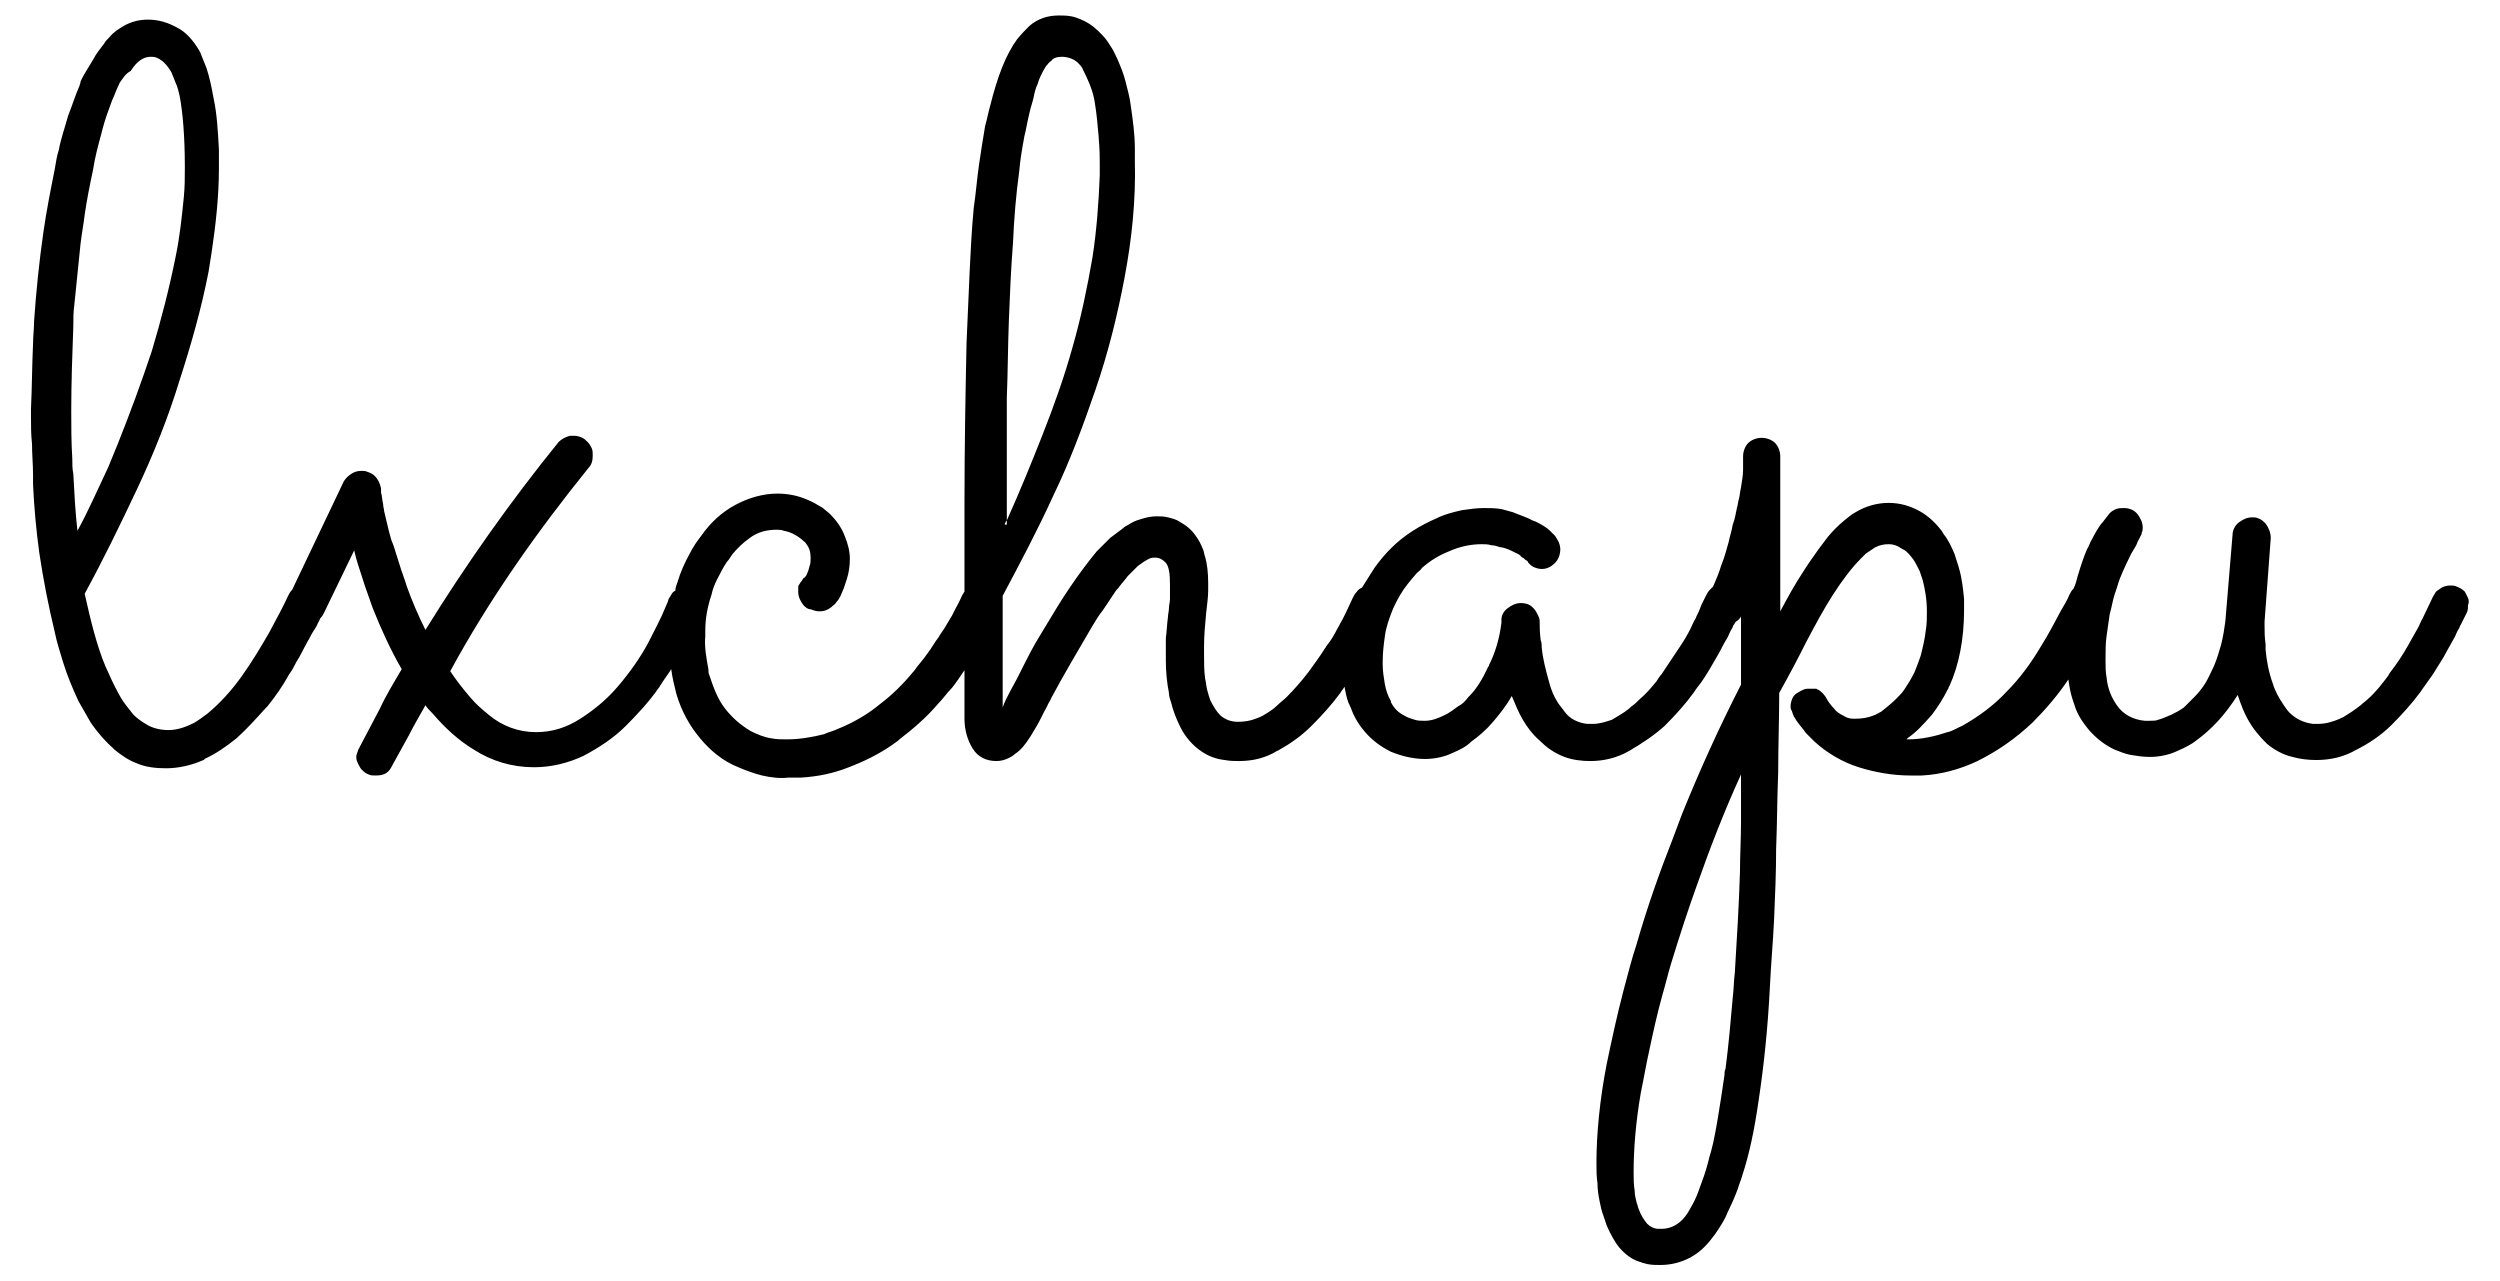
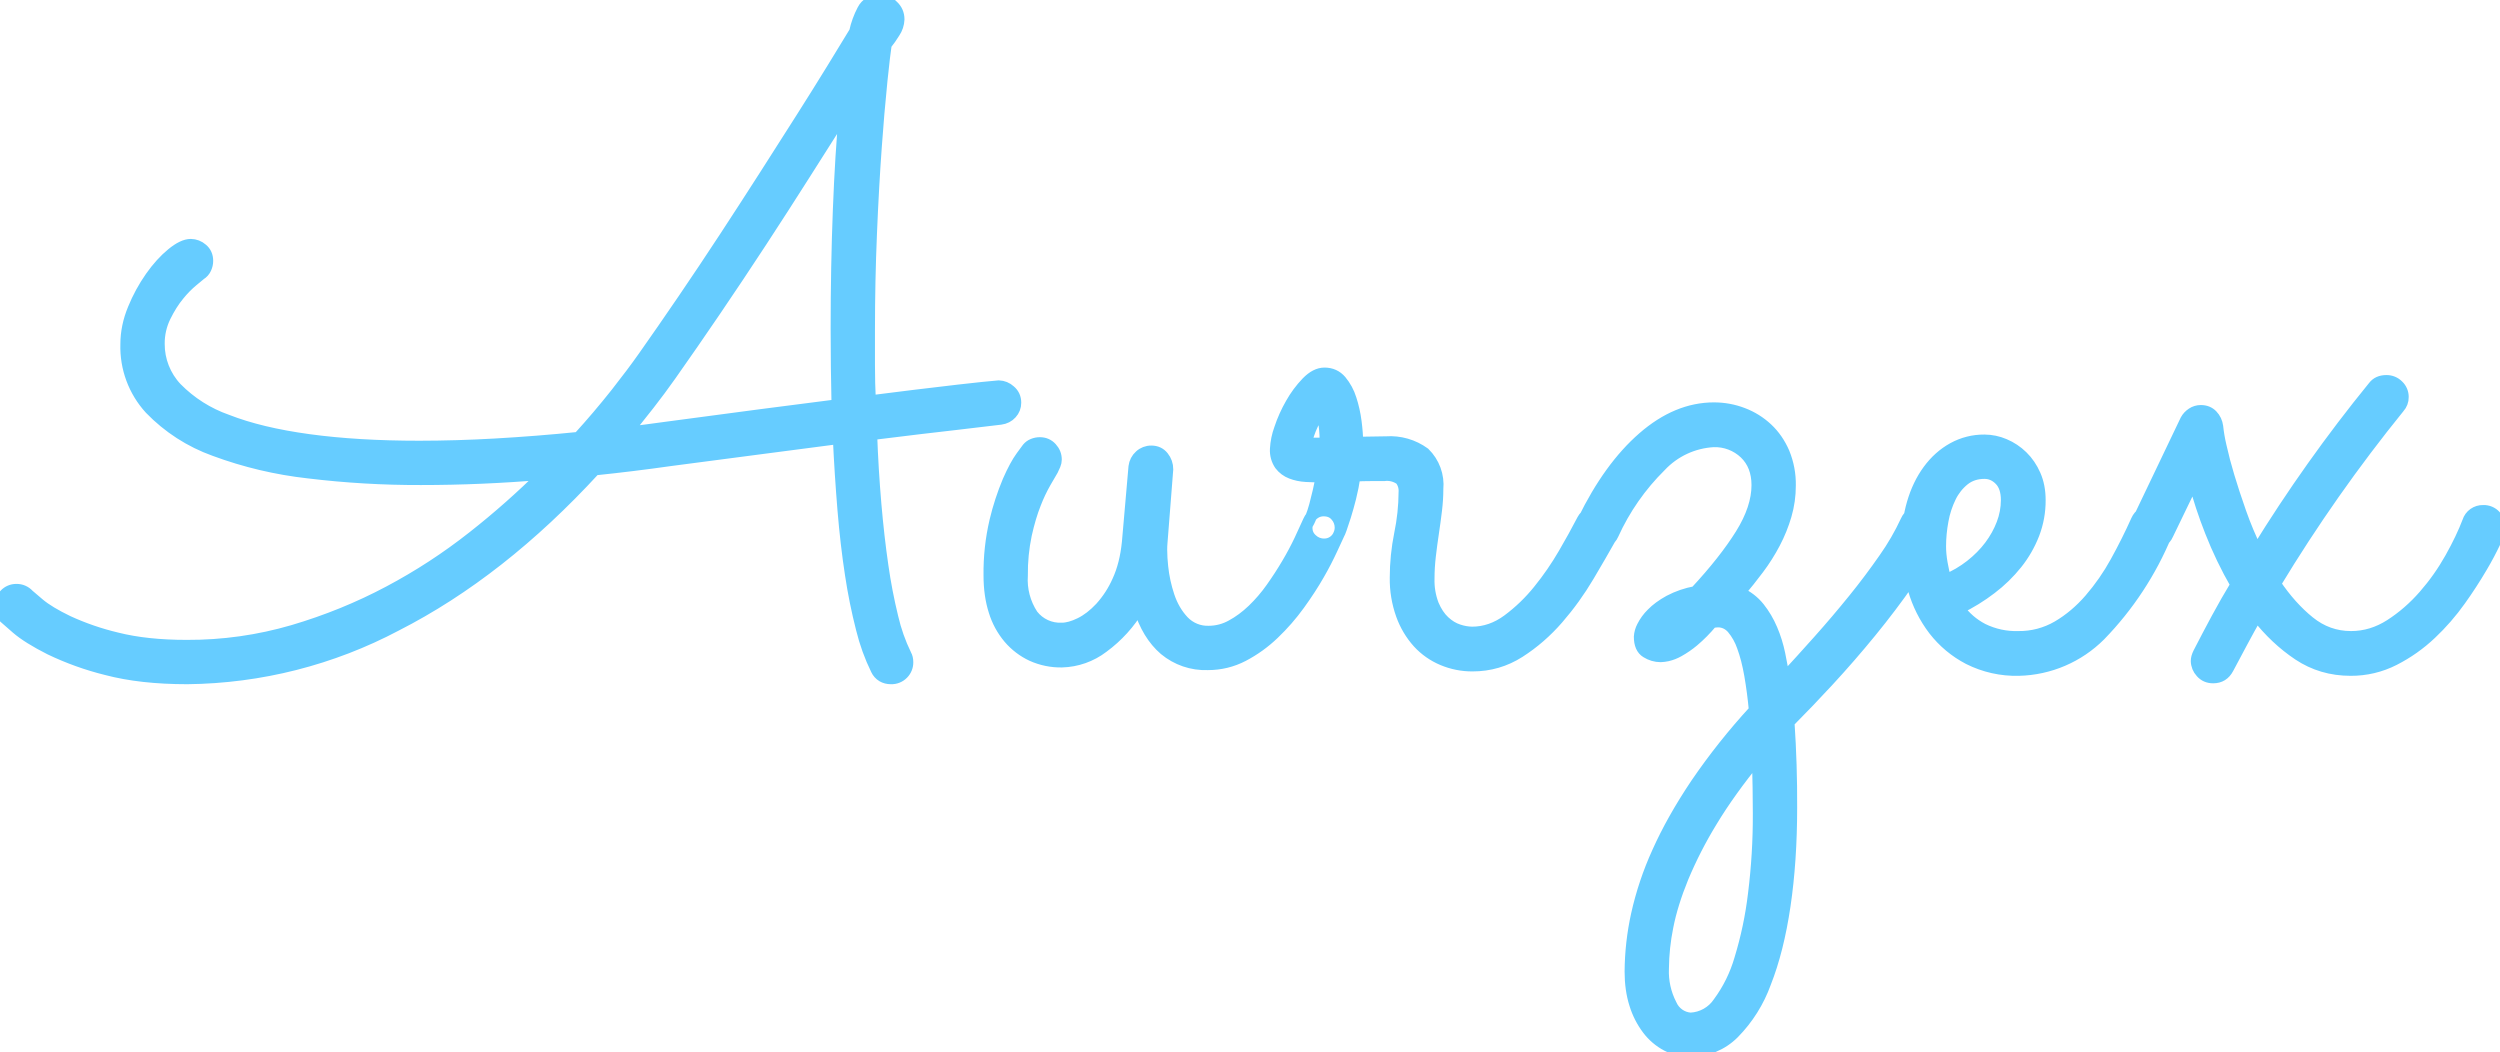
- <svg viewBox="0 0 242.1 124" height="50">
-   <g>
-     <path d="M239,57.9c-0.1-0.2-0.2-0.4-0.3-0.6c-0.2-0.2-0.5-0.4-0.8-0.5c-0.2-0.1-0.4-0.1-0.6-0.1c-0.4,0-0.7,0.1-1,0.3   c-0.1,0.1-0.3,0.2-0.4,0.3c-0.1,0.2-0.2,0.3-0.3,0.5c-0.3,0.6-0.6,1.3-1,2.1c-0.2,0.3-0.3,0.7-0.5,1c-0.3,0.5-0.6,1.1-0.9,1.6   c-0.5,0.9-1.1,1.8-1.8,2.7c0,0.1-0.1,0.1-0.1,0.2c-0.6,0.8-1.2,1.6-2,2.3c-0.2,0.2-0.5,0.4-0.7,0.6c-0.5,0.4-1.1,0.8-1.6,1.1   c-0.1,0.1-0.3,0.1-0.4,0.2c-0.7,0.3-1.4,0.5-2.1,0.5H224c-0.9-0.1-1.7-0.5-2.3-1.1c-0.2-0.2-0.4-0.5-0.6-0.8c-0.4-0.6-0.8-1.3-1-2   c-0.4-1.1-0.6-2.2-0.7-3.3v-0.5c-0.1-0.7-0.1-1.3-0.1-1.8v-0.4l0.6-8.1c0-0.5-0.2-1-0.5-1.4c-0.2-0.2-0.4-0.4-0.7-0.5   c-0.2-0.1-0.4-0.1-0.6-0.1c-0.5,0-0.9,0.2-1.3,0.5c-0.4,0.3-0.6,0.8-0.6,1.2l-0.7,8.4c-0.1,0.7-0.2,1.4-0.4,2.2   c-0.2,0.7-0.4,1.4-0.7,2.1c-0.3,0.6-0.5,1.1-0.8,1.6s-0.7,1-1.1,1.4l-1,1c-0.4,0.3-0.8,0.5-1.2,0.7c-0.5,0.2-0.9,0.4-1.3,0.5   c-0.2,0.1-0.5,0.1-0.8,0.1h-0.5c-1.1-0.1-2.1-0.6-2.7-1.5c-0.5-0.7-0.9-1.6-1-2.7c-0.1-0.5-0.1-1.1-0.1-1.6c0-0.1,0-0.1,0-0.2   c0-0.8,0-1.5,0.1-2.2c0.1-0.7,0.2-1.4,0.3-2.1c0.2-0.7,0.3-1.4,0.5-2c0.2-0.5,0.3-1,0.5-1.5c0.4-1,0.8-1.8,1.1-2.4   c0.3-0.5,0.5-0.8,0.6-1.1c0-0.1,0.1-0.2,0.1-0.2c0.1-0.2,0.2-0.4,0.3-0.6v-0.1c0.1-0.2,0.1-0.3,0.1-0.5c0-0.5-0.2-0.9-0.5-1.3   c-0.3-0.4-0.8-0.6-1.3-0.6c-0.3,0-0.5,0-0.8,0.1c-0.2,0.1-0.4,0.2-0.6,0.4l-0.7,0.9l-0.1,0.1c-0.3,0.4-0.6,0.9-0.9,1.5   c-0.2,0.3-0.3,0.7-0.5,1c-0.3,0.7-0.6,1.6-0.9,2.6c-0.1,0.4-0.2,0.8-0.4,1.2c-0.2,0.2-0.3,0.4-0.4,0.6c-0.2,0.5-0.5,1-0.8,1.5   c-0.6,1.1-1.2,2.3-1.9,3.4c-1,1.7-2.1,3.2-3.4,4.5c-1.2,1.3-2.7,2.4-4.3,3.3c-0.5,0.2-0.9,0.5-1.4,0.6c-1.2,0.4-2.5,0.7-3.8,0.7   h-0.2c0,0,0.1,0,0.1-0.1c0.9-0.6,1.6-1.4,2.4-2.3c0.6-0.8,1.1-1.6,1.5-2.4c0.1-0.1,0.1-0.3,0.2-0.4c0.9-2,1.4-4.5,1.4-7.3V58   c-0.1-1-0.2-2-0.5-3c-0.1-0.4-0.3-0.9-0.4-1.3c-0.3-0.7-0.6-1.4-1.1-2c0-0.1-0.1-0.1-0.1-0.2c-0.6-0.8-1.3-1.5-2.2-2   c-0.9-0.5-1.9-0.8-3-0.8c-1.1,0-2.2,0.3-3.2,0.9c-0.4,0.2-0.7,0.5-1.1,0.8c-0.6,0.5-1.1,1-1.6,1.6c-0.3,0.4-0.6,0.8-0.9,1.2   c-0.5,0.7-1,1.4-1.5,2.2c-0.8,1.2-1.5,2.5-2.2,3.8v-15c0-0.5-0.2-1-0.5-1.3s-0.8-0.5-1.3-0.5s-1,0.2-1.3,0.5s-0.5,0.8-0.5,1.3v1.1   c0,0.1,0,0.1,0,0.2c0,0.5-0.1,1-0.2,1.7c-0.1,0.4-0.1,0.7-0.2,1.1c-0.1,0.3-0.1,0.6-0.2,0.9c-0.1,0.5-0.2,1.1-0.4,1.6   c-0.1,0.6-0.3,1.2-0.4,1.7c-0.2,0.7-0.4,1.5-0.7,2.2c-0.2,0.7-0.5,1.4-0.8,2.1c-0.1,0.1-0.2,0.2-0.3,0.3c-0.2,0.2-0.3,0.4-0.4,0.6   c-0.1,0.2-0.2,0.4-0.3,0.6c-0.1,0.2-0.2,0.4-0.3,0.7s-0.3,0.6-0.4,0.9c-0.2,0.3-0.3,0.6-0.5,1c-0.3,0.6-0.6,1.1-1,1.7   c-0.6,0.9-1.2,1.8-1.8,2.7c-0.2,0.2-0.3,0.4-0.5,0.7c-0.5,0.6-1,1.2-1.6,1.7c-0.3,0.3-0.5,0.5-0.8,0.7c-0.4,0.4-0.9,0.7-1.4,1   c-0.2,0.1-0.3,0.2-0.5,0.3c-0.6,0.2-1.2,0.4-1.8,0.4h-0.6c-0.9-0.1-1.7-0.5-2.2-1.2c-0.2-0.3-0.4-0.5-0.6-0.8   c-0.4-0.6-0.7-1.3-0.9-2.1c-0.3-1.1-0.6-2.2-0.7-3.3c0-0.2,0-0.5-0.1-0.7c-0.1-0.8-0.1-1.4-0.1-1.9c0-0.2-0.1-0.4-0.2-0.6   c-0.1-0.2-0.2-0.4-0.4-0.6l-0.1-0.1c-0.3-0.3-0.7-0.4-1.1-0.4c-0.5,0-0.9,0.2-1.3,0.5c-0.4,0.3-0.6,0.7-0.6,1.1v0.3   c-0.2,1.6-0.6,2.9-1.2,4.1c0,0.1-0.1,0.2-0.1,0.2c-0.5,1.1-1.1,2.1-1.8,2.8c0,0,0,0-0.1,0.1c-0.3,0.4-0.6,0.7-1,0.9   c-0.4,0.3-0.8,0.6-1.2,0.8c-0.8,0.4-1.4,0.6-2,0.6h-0.1c-0.3,0-0.6,0-0.9-0.1c-0.3-0.1-0.7-0.2-1-0.4c-0.6-0.3-1-0.7-1.3-1.3   c0,0,0,0,0-0.1c-0.3-0.5-0.5-1.1-0.6-1.7s-0.2-1.2-0.2-1.9c0-0.1,0-0.1,0-0.2c0-0.9,0.1-1.7,0.2-2.4c0.1-0.9,0.4-1.7,0.7-2.5   c0.2-0.5,0.5-1.1,0.8-1.6c0.4-0.7,1-1.4,1.6-2.1c0.2-0.2,0.4-0.3,0.5-0.5c0.8-0.7,1.6-1.2,2.6-1.6c1.1-0.5,2.2-0.7,3.2-0.7   c0.3,0,0.6,0,0.9,0.1c0.3,0,0.6,0.1,0.9,0.2h0.1c0.5,0.1,0.9,0.3,1.3,0.5c0.2,0.1,0.5,0.2,0.6,0.4c0.1,0.1,0.2,0.1,0.3,0.2l0.1,0.1   c0.2,0.1,0.3,0.2,0.3,0.3c0.2,0.2,0.3,0.3,0.5,0.4c0.2,0.1,0.5,0.2,0.8,0.2c0.5,0,0.9-0.2,1.3-0.6c0.3-0.3,0.5-0.8,0.5-1.3   c0-0.3-0.1-0.6-0.2-0.8c-0.1-0.2-0.2-0.3-0.3-0.5c0,0-0.2-0.2-0.4-0.4l-0.1-0.1c-0.3-0.3-0.8-0.6-1.4-0.9c-0.1,0-0.2-0.1-0.3-0.1   c-0.5-0.3-1.2-0.5-1.9-0.8c-0.4-0.1-0.7-0.2-1.1-0.3c-0.6-0.1-1.1-0.1-1.7-0.1c-0.7,0-1.4,0.1-2.1,0.2c-0.9,0.2-1.7,0.4-2.5,0.8   c-1.6,0.7-3.1,1.6-4.4,2.9c-0.6,0.6-1.1,1.2-1.6,1.9c-0.4,0.6-0.8,1.3-1.2,1.9c-0.2,0.1-0.4,0.2-0.5,0.4c-0.2,0.2-0.3,0.4-0.4,0.6   c-0.2,0.4-0.4,0.9-0.7,1.5c-0.1,0.2-0.2,0.4-0.3,0.6c-0.2,0.3-0.3,0.6-0.5,0.9c-0.3,0.6-0.6,1.1-1,1.6c-0.1,0.1-0.1,0.2-0.2,0.3   c-0.5,0.8-1.1,1.6-1.6,2.3c-0.7,0.9-1.4,1.7-2.1,2.4c-0.3,0.3-0.6,0.5-0.9,0.8c-0.4,0.4-0.9,0.7-1.4,1c-0.2,0.1-0.4,0.2-0.7,0.3   c-0.5,0.2-1.1,0.3-1.7,0.3c-0.7,0-1.2-0.2-1.7-0.6c-0.4-0.4-0.7-0.9-1-1.5c-0.1-0.3-0.2-0.6-0.3-1c-0.1-0.4-0.1-0.7-0.2-1.1   c-0.1-0.8-0.1-1.5-0.1-2.3v-0.8c0-1.1,0.1-2.1,0.2-3.2c0.1-0.9,0.2-1.6,0.2-2.2v-0.8c0-0.9-0.1-1.8-0.3-2.5   c-0.1-0.2-0.1-0.5-0.2-0.7c-0.2-0.5-0.4-0.9-0.7-1.3c-0.4-0.6-0.9-1-1.6-1.4c-0.3-0.2-0.7-0.3-1.1-0.4c-0.4-0.1-0.7-0.1-1.1-0.1   c-0.5,0-1,0.1-1.6,0.3c-0.4,0.1-0.8,0.3-1.1,0.5c-0.2,0.1-0.4,0.2-0.6,0.4c-0.4,0.3-0.8,0.6-1.2,0.9c-0.4,0.4-0.7,0.7-1.1,1.1   c-0.1,0.1-0.1,0.1-0.2,0.2c-0.9,1.1-1.8,2.3-2.6,3.5c-0.9,1.3-1.7,2.7-2.5,4c-0.1,0.2-0.2,0.3-0.3,0.5c-0.7,1.1-1.3,2.3-1.9,3.5   c-0.3,0.6-0.6,1.2-1,1.9c-0.3,0.6-0.6,1.1-0.8,1.7V57.7c1.7-3.2,3.4-6.4,4.9-9.7c1.6-3.3,2.9-6.8,4.1-10.3s2.1-7.1,2.8-10.8   s1.1-7.5,1-11.3v-1.2c0-1.4-0.2-2.8-0.4-4.2c-0.1-0.8-0.3-1.5-0.5-2.3c-0.2-0.8-0.5-1.5-0.8-2.2c-0.2-0.4-0.4-0.9-0.7-1.3   c-0.4-0.7-1-1.3-1.6-1.8c-0.5-0.4-1.1-0.7-1.7-0.9c-0.6-0.2-1.1-0.2-1.7-0.2c-1,0-2,0.3-2.8,1c-0.4,0.4-0.8,0.8-1.2,1.3   c-1.1,1.5-1.9,3.6-2.6,6.4c-0.2,0.7-0.3,1.3-0.5,2c-0.2,1.2-0.4,2.4-0.6,3.8c-0.2,1.4-0.3,2.8-0.5,4.1c-0.2,2.1-0.3,4.1-0.4,6.2   c-0.1,2.3-0.2,4.6-0.3,6.9c-0.1,4.8-0.2,10-0.2,15.6v8.5c-0.1,0.1-0.1,0.2-0.2,0.3c-0.1,0.2-0.3,0.7-0.7,1.4   c-0.1,0.2-0.2,0.4-0.3,0.6c-0.2,0.3-0.4,0.7-0.6,1c-0.2,0.4-0.5,0.7-0.7,1.1c-0.4,0.5-0.7,1.1-1.1,1.6c-0.4,0.6-0.9,1.1-1.3,1.7   l-0.1,0.1c-0.9,1.1-2,2.2-3.2,3.1c-1.2,1-2.6,1.8-4.1,2.4c-0.4,0.2-0.9,0.3-1.3,0.5c-1.2,0.3-2.4,0.5-3.6,0.5c-0.5,0-1,0-1.5-0.1   c-0.7-0.1-1.4-0.4-2-0.7c-1-0.6-1.8-1.3-2.5-2.2c-0.7-0.9-1.1-2-1.5-3.2c-0.1-0.2-0.1-0.4-0.1-0.6c-0.2-1.1-0.4-2.2-0.3-3.2v-0.5   c0-1.2,0.2-2.3,0.6-3.5c0.1-0.5,0.3-1,0.5-1.4c0.3-0.6,0.6-1.2,1-1.8c0.2-0.2,0.3-0.4,0.5-0.7c0.5-0.6,1-1.1,1.7-1.6   c0.8-0.6,1.7-0.8,2.6-0.8c0.2,0,0.5,0,0.7,0.1c0.6,0.1,1.2,0.4,1.7,0.8c0.2,0.2,0.4,0.3,0.5,0.5c0.3,0.4,0.4,0.8,0.4,1.3   c0,0.3,0,0.6-0.1,0.8c0,0.1-0.1,0.3-0.1,0.4c-0.1,0.2-0.1,0.3-0.2,0.5C78,55.8,78,55.9,77.8,56c-0.1,0.2-0.3,0.4-0.4,0.6   c-0.1,0.1-0.1,0.2-0.1,0.3v0.4c0,0.5,0.2,0.9,0.5,1.3c0.2,0.2,0.4,0.4,0.7,0.4c0.5,0.2,0.7,0.2,0.9,0.2c0.4,0,0.7-0.1,1.1-0.4   c0.2-0.2,0.4-0.3,0.5-0.5c0.2-0.2,0.3-0.4,0.4-0.6c0.1-0.2,0.2-0.5,0.3-0.7c0.1-0.3,0.2-0.6,0.3-0.9c0.2-0.6,0.3-1.3,0.3-2   c0-0.7-0.2-1.5-0.5-2.2c-0.3-0.8-0.8-1.5-1.4-2.1c-0.2-0.2-0.5-0.4-0.7-0.6c-0.5-0.3-1-0.6-1.5-0.8c-0.9-0.4-1.9-0.6-2.9-0.6   c-1.4,0-2.8,0.4-4.1,1.1s-2.4,1.7-3.3,3c-0.4,0.5-0.8,1.1-1.1,1.7c-0.5,0.9-0.9,1.8-1.2,2.8c-0.1,0.3-0.2,0.5-0.2,0.8   c-0.2,0.1-0.3,0.2-0.4,0.4c-0.1,0.2-0.3,0.4-0.3,0.6c-0.1,0.2-0.2,0.5-0.3,0.7c-0.4,1-1,2.1-1.6,3.3c-0.8,1.5-1.8,2.9-2.9,4.2   c-1.1,1.3-2.3,2.3-3.7,3.2c-1.4,0.9-2.8,1.3-4.3,1.3c-1.7,0-3.3-0.6-4.6-1.7c-0.6-0.5-1.2-1-1.7-1.6c-0.7-0.8-1.4-1.7-2-2.6   c3.8-7,8.4-13.5,13.4-19.7c0.3-0.3,0.4-0.7,0.4-1.2c0-0.2,0-0.5-0.1-0.7c-0.1-0.2-0.2-0.4-0.4-0.6c-0.2-0.2-0.3-0.3-0.5-0.4   c-0.2-0.1-0.5-0.2-0.8-0.2h-0.4c-0.4,0.1-0.8,0.3-1.1,0.6c-4.7,5.8-9,11.9-12.9,18.2c-0.7-1.4-1.3-2.8-1.8-4.2   c-0.2-0.7-0.5-1.4-0.7-2.1c-0.2-0.6-0.4-1.3-0.6-1.9c-0.1-0.2-0.1-0.3-0.2-0.5c-0.3-1-0.5-2-0.7-2.8c0-0.2-0.1-0.4-0.1-0.7   c-0.1-0.4-0.1-0.8-0.2-1.1v-0.4c-0.1-0.5-0.3-0.9-0.6-1.2c-0.2-0.2-0.4-0.3-0.7-0.4c-0.2-0.1-0.4-0.1-0.6-0.1c-0.4,0-0.7,0.1-1,0.3   s-0.5,0.4-0.7,0.7l-5,10.5c-0.2,0.2-0.3,0.4-0.4,0.6c-0.4,0.9-1,2-1.8,3.5c-0.8,1.4-1.7,2.9-2.7,4.3c-1,1.4-2.1,2.6-3.3,3.6   c-0.4,0.3-0.8,0.6-1.3,0.9c-0.8,0.4-1.6,0.7-2.5,0.7c-0.8,0-1.6-0.2-2.2-0.6c-0.5-0.3-1.1-0.7-1.5-1.3c-0.4-0.5-0.8-1-1.1-1.6   c-0.5-0.9-0.9-1.8-1.3-2.7c-0.8-1.9-1.4-4.3-2-7c1.8-3.3,3.5-6.8,5.1-10.2c1.6-3.4,3-6.9,4.1-10.5c1.1-3.4,2.1-6.9,2.8-10.5   c0.1-0.6,0.2-1.3,0.3-1.9c0.4-2.7,0.7-5.4,0.7-8.1v-1.8c-0.1-1.9-0.2-3.5-0.5-4.9c-0.2-1.1-0.4-2.1-0.7-3c-0.2-0.5-0.4-1-0.6-1.5   c0-0.1-0.1-0.1-0.1-0.2c-0.6-1-1.3-1.8-2.1-2.2c-0.9-0.5-1.8-0.8-2.9-0.8c-0.8,0-1.6,0.2-2.3,0.6c-0.5,0.3-1,0.6-1.4,1.1   c-0.2,0.2-0.4,0.4-0.5,0.6C9.8,4.6,9.3,5.2,9,5.8C8.6,6.5,8.1,7.2,7.8,7.9c0,0.2-0.1,0.3-0.1,0.4C7.3,9.2,7,10.2,6.6,11.2   c-0.3,1.1-0.7,2.2-0.9,3.3c-0.2,0.6-0.3,1.3-0.4,1.9c-0.4,2-0.8,4-1.1,6.1c-0.4,2.8-0.7,5.7-0.9,8.6c0,0.7-0.1,1.5-0.1,2.2   c-0.1,2.1-0.1,4.2-0.2,6.3v0.8c0,0.8,0,1.7,0.1,2.6c0,1,0.1,2,0.1,3v0.9c0.1,2.2,0.3,4.4,0.6,6.6c0.4,2.7,0.9,5.2,1.5,7.7   c0.2,1,0.5,1.9,0.8,2.9c0.4,1.3,0.9,2.5,1.5,3.8c0.4,0.7,0.8,1.4,1.2,2.1c0.7,1,1.4,1.8,2.3,2.6c0.6,0.5,1.3,1,2.1,1.3   c0.9,0.4,1.9,0.5,2.9,0.5c1.2,0,2.5-0.3,3.6-0.8c0,0,0.1,0,0.1-0.1c1.1-0.5,2.1-1.2,3.1-2c1-0.9,1.9-1.9,2.8-2.9   c0.1-0.1,0.1-0.1,0.2-0.2c0.8-1,1.5-2,2.1-3.1c0.3-0.4,0.5-0.8,0.7-1.2c0.4-0.6,0.7-1.3,1.1-2c0.2-0.3,0.3-0.6,0.5-0.9   s0.4-0.6,0.5-0.9c0.1-0.1,0.1-0.2,0.2-0.4c0.2-0.2,0.3-0.4,0.4-0.6l2.9-6c0.2,0.9,0.5,1.8,0.8,2.7c0.3,1,0.7,2,1,2.9   c0.8,2,1.7,4,2.8,5.9c-0.7,1.2-1.5,2.5-2.1,3.8c-0.7,1.3-1.3,2.5-2,3.8c0,0.1-0.1,0.1-0.1,0.2c-0.1,0.3-0.2,0.5-0.2,0.7   c0,0.3,0.1,0.5,0.2,0.7c0.1,0.2,0.2,0.4,0.3,0.5c0.2,0.2,0.4,0.4,0.7,0.5c0.2,0.1,0.4,0.1,0.7,0.1c0.5,0,0.9-0.1,1.2-0.4   c0.2-0.2,0.3-0.4,0.4-0.6l1.6-2.9c0.5-1,1.1-2,1.6-2.9c0.2,0.3,0.4,0.5,0.7,0.8c1.2,1.4,2.5,2.6,4,3.5c1.7,1.1,3.7,1.7,5.8,1.7   c1.7,0,3.3-0.4,4.8-1.1c1.5-0.8,2.9-1.7,4.1-2.9c1.2-1.2,2.3-2.4,3.2-3.7c0.1-0.1,0.1-0.2,0.2-0.3c0.3-0.5,0.7-1,1-1.5   c0.1,0.8,0.3,1.6,0.5,2.4c0.5,1.7,1.3,3.1,2.3,4.3s2.2,2.2,3.7,2.8c0.7,0.3,1.5,0.6,2.3,0.8c0.9,0.2,1.7,0.3,2.6,0.2h1.2   c1.6-0.1,3.1-0.4,4.6-1c0.2-0.1,0.3-0.1,0.5-0.2c1.5-0.6,3-1.4,4.3-2.4l0.1-0.1c1.3-1,2.6-2.1,3.7-3.4c0.5-0.5,0.9-1.1,1.4-1.6   c0.4-0.5,0.8-1.1,1.2-1.7v4.7c0,1.1,0.3,2.1,0.8,2.9s1.3,1.2,2.3,1.2c0.4,0,0.8-0.1,1.2-0.3c0.2-0.1,0.4-0.2,0.6-0.4   c0.5-0.3,1-0.9,1.5-1.7c0.2-0.3,0.4-0.7,0.6-1c0.3-0.5,0.6-1.2,1-1.9c0.1-0.3,0.3-0.5,0.4-0.8c0.6-1.1,1.2-2.2,1.9-3.4   s1.4-2.4,2.1-3.6c0.3-0.5,0.6-1,1-1.5c0.4-0.6,0.8-1.2,1.2-1.8c0.1-0.2,0.3-0.3,0.4-0.5c0.3-0.4,0.6-0.7,0.8-1l1-1   c0.4-0.3,0.7-0.5,1.1-0.7c0.2-0.1,0.4-0.1,0.6-0.1c0.4,0,0.7,0.2,1,0.5c0.3,0.4,0.4,1,0.4,2.1V58c0,0.3-0.1,0.6-0.1,0.9   s-0.1,0.6-0.1,0.9c-0.1,0.7-0.1,1.3-0.2,2V64c0,1,0.1,2.1,0.3,3.1c0,0.3,0.1,0.6,0.2,0.9c0.2,0.8,0.5,1.6,0.9,2.4   c0.5,1,1.2,1.8,2.1,2.4c0.6,0.4,1.3,0.7,2.2,0.8c0.5,0.1,1,0.1,1.4,0.1c1.3,0,2.6-0.3,3.7-1c0.1,0,0.2-0.1,0.2-0.1   c1.1-0.6,2.2-1.4,3.1-2.3c1-1,2-2.1,2.8-3.2c0.1-0.2,0.3-0.4,0.4-0.6c0.1,0.5,0.2,1.1,0.4,1.6c0.1,0.1,0.1,0.3,0.2,0.4   c0.3,0.9,0.8,1.7,1.4,2.4c0.7,0.8,1.5,1.4,2.5,1.9c1,0.4,2.1,0.7,3.3,0.7c0.9,0,1.9-0.2,2.7-0.6c0.7-0.3,1.3-0.6,1.8-1.1   c0.7-0.5,1.4-1.1,2-1.8c0.7-0.8,1.4-1.7,1.9-2.6c0.1,0.2,0.2,0.5,0.3,0.7c0.6,1.5,1.4,2.8,2.6,3.8c0.6,0.6,1.4,1.1,2.2,1.4   c0.8,0.3,1.7,0.4,2.5,0.4c1.3,0,2.6-0.3,3.8-1s2.4-1.5,3.4-2.4c1-1,2-2.1,2.8-3.2c0.3-0.5,0.7-0.9,1-1.4c0.4-0.6,0.8-1.3,1.2-2   c0.1-0.2,0.3-0.5,0.4-0.7c0.2-0.4,0.4-0.8,0.6-1.1s0.3-0.7,0.5-1c0.1-0.1,0.1-0.3,0.2-0.4c0.1-0.1,0.1-0.2,0.2-0.3   c0.2-0.1,0.4-0.3,0.5-0.5v6.6c-2.1,4.1-4,8.3-5.7,12.5c-0.3,0.8-0.6,1.6-0.9,2.4c-1.3,3.3-2.5,6.7-3.5,10.2   c-0.5,1.5-0.9,3.1-1.3,4.6c-0.6,2.3-1.1,4.6-1.6,7c-0.7,3.6-1,6.9-1,9.6c0,0.7,0,1.3,0.1,2c0,0.6,0.1,1.2,0.2,1.7   c0.1,0.5,0.2,1,0.4,1.5c0.1,0.3,0.2,0.6,0.3,0.9c0.4,0.9,0.8,1.6,1.2,2.1c0.6,0.7,1.3,1.2,2,1.4c0.1,0,0.2,0.1,0.3,0.1   c0.6,0.2,1.1,0.2,1.6,0.2h0.1c1.7,0,3.3-0.7,4.4-1.9c0.3-0.3,0.6-0.7,0.9-1.1c0.4-0.6,0.9-1.3,1.2-2.1c0.4-0.8,0.7-1.5,1-2.3   c0.1-0.4,0.3-0.8,0.4-1.2c0.7-2.1,1.2-4.5,1.6-7.3c0.5-3.3,0.9-7,1.1-11.1c0.1-2.1,0.3-4.3,0.4-6.4c0.1-2.3,0.2-4.6,0.2-6.9   c0.1-2.5,0.1-4.9,0.2-7.4c0-2.6,0.1-5.2,0.1-7.7c0.9-1.6,1.8-3.3,2.6-4.9c0.9-1.7,1.7-3.2,2.6-4.6c0.9-1.4,1.8-2.6,2.7-3.5   c0.2-0.2,0.3-0.3,0.5-0.5l0.9-0.6c0.4-0.2,0.8-0.3,1.3-0.3c0.4,0,0.8,0.1,1.2,0.4c0.1,0,0.1,0.1,0.2,0.1c0.4,0.2,0.7,0.6,1,1   c0.2,0.3,0.4,0.7,0.6,1.1c0.1,0.3,0.2,0.6,0.3,0.9c0.2,0.8,0.4,1.8,0.4,3c0,0.6,0,1.2-0.1,1.8c-0.1,0.9-0.3,1.7-0.5,2.5   c-0.2,0.6-0.4,1.1-0.6,1.6c-0.3,0.6-0.6,1.1-1,1.7c-0.2,0.3-0.5,0.6-0.8,0.9c-0.4,0.4-0.9,0.8-1.4,1.2c-0.2,0.1-0.5,0.3-0.8,0.4   c-0.5,0.2-1.1,0.3-1.7,0.3c-0.1,0-0.1,0-0.2,0c-0.4,0-0.7-0.1-1-0.3c-0.4-0.2-0.7-0.4-0.9-0.7c-0.3-0.3-0.6-0.7-0.8-1.1   c-0.2-0.3-0.4-0.5-0.7-0.7c-0.1,0-0.2-0.1-0.2-0.1h-0.1c0,0,0,0-0.1,0c0,0,0,0-0.1,0h-0.6c-0.2,0-0.4,0.1-0.6,0.2   c-0.2,0.1-0.3,0.2-0.5,0.3l-0.1,0.1l-0.1,0.1c-0.2,0.3-0.3,0.7-0.3,1c0,0.1,0,0.3,0.1,0.4c0.1,0.2,0.1,0.4,0.2,0.5   c0,0.1,0,0.1,0.1,0.2c0.2,0.4,0.5,0.7,0.8,1.1c0.1,0.1,0.2,0.3,0.3,0.4l0.8,0.8c1.2,1.1,2.7,2,4.3,2.5s3.3,0.8,5,0.8h1.1   c1.9-0.1,3.7-0.6,5.4-1.4c2-1,3.7-2.2,5.3-3.7c1.3-1.3,2.5-2.7,3.5-4.2c0.1,0.7,0.2,1.3,0.4,1.9c0.1,0.3,0.2,0.6,0.3,0.9   c0.3,0.8,0.8,1.5,1.3,2.1c0.7,0.8,1.6,1.5,2.5,1.9c0.5,0.2,1,0.4,1.5,0.5c0.6,0.1,1.2,0.2,1.9,0.2c0.9,0,1.9-0.2,2.7-0.6   c0.7-0.3,1.3-0.6,1.8-1c1.5-1.1,2.8-2.5,4-4.4c0.3,0.9,0.6,1.7,1,2.4c0.5,0.9,1.1,1.6,1.8,2.3c0.7,0.6,1.6,1.1,2.5,1.3   c0.7,0.2,1.5,0.3,2.3,0.3c1.4,0,2.7-0.3,3.9-1c1.2-0.6,2.4-1.4,3.4-2.4s2-2.1,2.8-3.2c0.4-0.6,0.8-1.1,1.2-1.7   c0.3-0.5,0.7-1.1,1-1.6c0.4-0.7,0.7-1.3,1-1.8c0.2-0.3,0.3-0.7,0.5-1c0.1-0.1,0.1-0.3,0.2-0.4c0.3-0.6,0.5-1,0.6-1.2   c0.1-0.2,0.1-0.5,0.1-0.7C239.1,58.4,239.1,58.1,239,57.9z M97.5,50.4V38.5c0.1-2.4,0.1-4.9,0.2-7.5c0.1-2.5,0.2-5,0.4-7.5   c0.1-2.4,0.3-4.7,0.6-6.9c0.1-1.2,0.3-2.3,0.5-3.4c0.2-0.8,0.3-1.5,0.5-2.3c0.1-0.5,0.3-1,0.4-1.5s0.2-0.9,0.4-1.3   c0.1-0.4,0.3-0.8,0.5-1.2c0.1-0.2,0.2-0.3,0.3-0.5c0.2-0.2,0.3-0.4,0.5-0.5c0.2-0.3,0.6-0.4,1-0.4c0.6,0,1.2,0.2,1.6,0.6   c0.2,0.2,0.4,0.4,0.5,0.7c0.2,0.4,0.4,0.8,0.6,1.3c0.2,0.5,0.4,1.1,0.5,1.7c0.2,1.2,0.3,2.3,0.4,3.5v0.1c0.1,1.1,0.1,1.9,0.1,2.4   V17c-0.1,2.6-0.3,5.3-0.7,7.9c-0.5,2.9-1.1,5.8-1.9,8.6c-0.8,2.9-1.8,5.7-2.9,8.5C99.9,44.8,98.8,47.5,97.5,50.4v0.4h-0.2   C97.3,50.7,97.4,50.5,97.5,50.4z M7.5,51.4c-0.2-1.7-0.3-3.6-0.4-5.5C7,45.4,7,44.9,7,44.4c-0.1-1.6-0.1-3.1-0.1-4.6   c0-2.7,0.1-5.5,0.2-8.2c0-0.7,0-1.4,0.1-2.1c0.2-2,0.4-3.9,0.6-5.9c0.1-0.9,0.3-1.9,0.4-2.8c0.2-1.4,0.5-2.9,0.8-4.3   c0.2-1.3,0.5-2.4,0.8-3.5c0.2-0.8,0.4-1.5,0.7-2.3c0.2-0.5,0.3-0.9,0.5-1.3c0.2-0.5,0.4-1,0.6-1.4c0.3-0.4,0.5-0.8,1-1.1   c0.1,0,0.1-0.1,0.1-0.1c0.6-0.9,1.2-1.3,1.9-1.3c0.2,0,0.4,0,0.6,0.1c0.5,0.2,1,0.7,1.4,1.4c0.1,0.3,0.3,0.7,0.4,1   c0.2,0.4,0.3,0.9,0.4,1.3c0.3,1.6,0.5,3.9,0.5,6.9c0,1,0,1.9-0.1,2.9c-0.2,2-0.4,3.9-0.8,5.8c-0.6,3-1.4,6.1-2.3,9.1   c-1,3-2.1,6-3.3,9c-0.3,0.7-0.6,1.5-0.9,2.2C9.5,47.3,8.6,49.4,7.5,51.4z M168.6,79.6c0,1.6-0.1,3.2-0.1,4.8   c-0.1,3.3-0.3,6.5-0.5,9.8c-0.1,0.8-0.1,1.6-0.2,2.4c-0.2,2.3-0.4,4.6-0.7,6.9c-0.1,0.2-0.1,0.4-0.1,0.6c-0.2,1.4-0.4,2.7-0.6,3.9   c-0.2,1.2-0.4,2.4-0.7,3.5c-0.2,0.6-0.3,1.2-0.5,1.8c-0.2,0.7-0.5,1.4-0.7,2c-0.2,0.6-0.5,1.2-0.8,1.7c-0.3,0.6-0.7,1.1-1.1,1.4   c-0.5,0.4-1.1,0.6-1.7,0.6h-0.3c-0.4,0-0.8-0.2-1.1-0.5c-0.3-0.4-0.6-0.8-0.8-1.4c-0.1-0.2-0.1-0.4-0.2-0.6   c-0.1-0.4-0.2-0.8-0.2-1.2c-0.1-0.6-0.1-1.2-0.1-1.8c0-2.2,0.2-4.8,0.7-7.7c0.3-1.4,0.5-2.7,0.8-4c0.4-1.9,0.8-3.7,1.3-5.5   c0.3-1,0.5-1.9,0.8-2.9c0.8-2.6,1.6-5.1,2.5-7.6c1.3-3.7,2.7-7.3,4.3-10.8C168.6,76.5,168.6,78,168.6,79.6z" />
+ <svg xmlns="http://www.w3.org/2000/svg" width="110.821" height="46.603" viewBox="0 0 110.821 46.603">
+   <g id="svgGroup" stroke-linecap="round" fill-rule="nonzero" font-size="9pt" stroke="#66ccff" stroke-width="0.5" fill="#66ccff" style="stroke:#66ccff;stroke-width:0.5;fill:#66ccff">
+     <path d="M 40.157 29.025 Q 40.235 29.162 40.235 29.357 A 0.711 0.711 0 0 1 40.03 29.865 A 0.709 0.709 0 0 1 39.493 30.08 Q 39.278 30.08 39.112 29.982 A 0.683 0.683 0 0 1 38.848 29.689 A 8.943 8.943 0 0 1 38.194 27.882 A 24.19 24.19 0 0 1 37.706 25.47 Q 37.501 24.142 37.374 22.609 A 90.86 90.86 0 0 1 37.169 19.435 A 682.505 682.505 0 0 1 33.878 19.865 Q 32.051 20.099 29.708 20.412 A 86.702 86.702 0 0 1 26.368 20.822 Q 22.188 25.372 17.569 27.726 A 20.247 20.247 0 0 1 8.301 30.08 Q 6.231 30.08 4.717 29.679 A 12.992 12.992 0 0 1 2.217 28.781 Q 1.231 28.283 0.733 27.853 Q 0.235 27.423 0.196 27.384 A 0.687 0.687 0 0 1 0.001 26.876 A 0.717 0.717 0 0 1 0.215 26.349 A 0.694 0.694 0 0 1 0.723 26.134 A 0.709 0.709 0 0 1 1.27 26.369 A 18.237 18.237 0 0 0 1.739 26.769 Q 2.169 27.13 3.018 27.54 A 11.606 11.606 0 0 0 5.176 28.283 Q 6.485 28.615 8.282 28.615 A 16.516 16.516 0 0 0 12.989 27.951 Q 15.235 27.287 17.237 26.222 A 24.656 24.656 0 0 0 20.967 23.79 A 36.083 36.083 0 0 0 24.102 21.017 Q 22.715 21.134 21.348 21.193 A 62.952 62.952 0 0 1 18.653 21.251 A 40.505 40.505 0 0 1 13.672 20.958 A 17.583 17.583 0 0 1 9.512 19.972 A 7.483 7.483 0 0 1 6.651 18.126 A 4.07 4.07 0 0 1 5.586 15.255 Q 5.586 14.474 5.909 13.693 A 7.18 7.18 0 0 1 6.68 12.277 Q 7.129 11.642 7.618 11.242 Q 8.106 10.841 8.458 10.841 A 0.778 0.778 0 0 1 8.965 11.037 Q 9.2 11.232 9.2 11.564 Q 9.2 11.74 9.122 11.906 A 0.612 0.612 0 0 1 8.887 12.169 A 7.49 7.49 0 0 1 8.555 12.443 A 4.457 4.457 0 0 0 7.93 13.078 Q 7.598 13.478 7.325 14.035 A 2.687 2.687 0 0 0 7.051 15.236 A 2.832 2.832 0 0 0 7.823 17.199 A 5.86 5.86 0 0 0 10.069 18.624 Q 11.544 19.201 13.692 19.494 Q 15.84 19.787 18.594 19.787 A 60.33 60.33 0 0 0 21.934 19.689 A 84.46 84.46 0 0 0 25.645 19.396 A 37.355 37.355 0 0 0 27.305 17.443 Q 28.028 16.525 28.536 15.802 Q 29.376 14.611 30.294 13.263 A 181.308 181.308 0 0 0 32.12 10.529 Q 33.028 9.142 33.897 7.785 Q 34.766 6.427 35.528 5.226 A 178.098 178.098 0 0 0 36.895 3.039 A 347.912 347.912 0 0 0 37.891 1.408 A 3.791 3.791 0 0 1 38.243 0.441 A 0.799 0.799 0 0 1 39.004 0.001 A 0.846 0.846 0 0 1 39.571 0.246 Q 39.844 0.49 39.844 0.861 A 1.118 1.118 0 0 1 39.649 1.447 A 5.147 5.147 0 0 1 39.278 1.974 Q 39.219 2.345 39.092 3.556 A 95.264 95.264 0 0 0 38.838 6.515 Q 38.711 8.263 38.624 10.363 Q 38.536 12.462 38.536 14.611 L 38.536 16.193 A 32.47 32.47 0 0 0 38.575 17.775 A 315.086 315.086 0 0 1 42.49 17.297 A 86.833 86.833 0 0 1 42.852 17.257 A 51.542 51.542 0 0 1 44.278 17.111 A 0.771 0.771 0 0 1 44.776 17.316 Q 45.02 17.521 45.02 17.853 A 0.691 0.691 0 0 1 44.835 18.331 Q 44.649 18.537 44.356 18.576 A 61.263 61.263 0 0 0 43.536 18.673 Q 43.067 18.732 42.383 18.81 A 607.102 607.102 0 0 0 40.782 18.996 A 224.105 224.105 0 0 0 38.633 19.259 A 62.567 62.567 0 0 0 38.819 22.335 Q 38.946 23.81 39.131 25.08 A 23.481 23.481 0 0 0 39.571 27.365 A 7.818 7.818 0 0 0 40.157 29.025 Z M 29.512 18.947 Q 31.817 18.634 33.702 18.39 A 2652.14 2652.14 0 0 1 37.11 17.951 Q 37.09 17.111 37.081 16.271 Q 37.071 15.431 37.071 14.572 Q 37.071 11.818 37.169 9.308 Q 37.266 6.798 37.442 4.943 A 4881.521 4881.521 0 0 0 35.713 7.667 Q 34.766 9.162 33.751 10.714 A 210.276 210.276 0 0 1 31.7 13.79 A 194.961 194.961 0 0 1 29.727 16.642 A 33.078 33.078 0 0 1 28.77 17.931 A 101.621 101.621 0 0 1 27.794 19.162 A 17.824 17.824 0 0 0 28.643 19.064 A 98.209 98.209 0 0 1 29.512 18.947 Z M 49.981 24.044 Q 49.883 25.021 49.551 25.744 A 4.43 4.43 0 0 1 48.78 26.935 Q 48.34 27.404 47.881 27.628 Q 47.422 27.853 47.071 27.853 A 1.544 1.544 0 0 1 45.772 27.257 A 2.827 2.827 0 0 1 45.313 25.509 A 8.373 8.373 0 0 1 45.489 23.703 Q 45.665 22.912 45.899 22.326 A 6.931 6.931 0 0 1 46.348 21.378 Q 46.563 21.017 46.661 20.841 A 3.745 3.745 0 0 0 46.768 20.607 A 0.605 0.605 0 0 0 46.817 20.372 Q 46.817 20.08 46.612 19.855 Q 46.407 19.63 46.094 19.63 Q 45.938 19.63 45.792 19.689 Q 45.645 19.747 45.547 19.865 L 45.274 20.236 Q 45.001 20.607 44.688 21.32 A 11.284 11.284 0 0 0 44.112 23.087 A 10.031 10.031 0 0 0 43.848 25.509 Q 43.848 26.388 44.073 27.091 A 3.394 3.394 0 0 0 44.727 28.292 A 3.009 3.009 0 0 0 45.743 29.064 A 3.105 3.105 0 0 0 47.071 29.337 A 3.137 3.137 0 0 0 48.897 28.693 A 5.895 5.895 0 0 0 50.489 26.935 Q 50.86 28.146 51.622 28.8 A 2.834 2.834 0 0 0 53.536 29.455 Q 54.376 29.455 55.108 29.074 A 5.925 5.925 0 0 0 56.465 28.097 Q 57.09 27.501 57.598 26.798 Q 58.106 26.095 58.467 25.46 A 13.808 13.808 0 0 0 59.053 24.328 A 22.927 22.927 0 0 1 59.356 23.673 A 0.691 0.691 0 0 1 58.672 24.122 A 0.757 0.757 0 0 1 58.165 23.917 Q 57.93 23.712 57.93 23.4 Q 57.93 23.283 57.969 23.224 A 1.861 1.861 0 0 0 58.086 22.99 A 4.966 4.966 0 0 0 58.282 22.404 A 18.753 18.753 0 0 0 58.575 21.134 A 12.33 12.33 0 0 1 57.891 21.115 Q 57.54 21.095 57.237 20.978 A 1.131 1.131 0 0 1 56.739 20.607 A 1.128 1.128 0 0 1 56.544 19.904 A 3.084 3.084 0 0 1 56.729 19.005 A 6.019 6.019 0 0 1 57.227 17.892 A 4.652 4.652 0 0 1 57.93 16.945 Q 58.321 16.544 58.711 16.544 Q 59.161 16.544 59.444 16.876 A 2.362 2.362 0 0 1 59.883 17.687 Q 60.04 18.165 60.108 18.693 Q 60.176 19.22 60.176 19.611 Q 60.508 19.611 60.831 19.601 Q 61.153 19.591 61.446 19.591 A 2.592 2.592 0 0 1 63.145 20.08 A 1.975 1.975 0 0 1 63.731 21.681 Q 63.731 22.13 63.672 22.619 A 33.434 33.434 0 0 1 63.536 23.624 A 29.613 29.613 0 0 0 63.399 24.65 Q 63.34 25.158 63.34 25.646 A 2.985 2.985 0 0 0 63.536 26.808 Q 63.731 27.267 64.024 27.54 Q 64.317 27.814 64.649 27.921 A 1.983 1.983 0 0 0 65.254 28.029 Q 66.094 28.029 66.836 27.482 A 7.449 7.449 0 0 0 68.204 26.164 Q 68.829 25.392 69.327 24.533 A 35.316 35.316 0 0 0 70.157 23.029 Q 70.254 22.853 70.43 22.755 Q 70.606 22.658 70.801 22.658 Q 71.153 22.658 71.348 22.882 A 0.741 0.741 0 0 1 71.544 23.38 Q 71.544 23.576 71.465 23.732 A 89.946 89.946 0 0 1 70.42 25.539 Q 69.825 26.544 69.063 27.423 Q 68.301 28.302 67.354 28.908 Q 66.407 29.513 65.274 29.513 A 3.382 3.382 0 0 1 63.946 29.249 A 3.092 3.092 0 0 1 62.862 28.488 A 3.7 3.7 0 0 1 62.129 27.257 A 4.693 4.693 0 0 1 61.856 25.607 A 9.79 9.79 0 0 1 62.051 23.664 A 9.327 9.327 0 0 0 62.247 21.818 A 0.812 0.812 0 0 0 62.081 21.261 A 1.012 1.012 0 0 0 61.348 21.076 L 60.753 21.076 A 13.241 13.241 0 0 0 60.059 21.095 A 9.795 9.795 0 0 1 59.864 22.081 A 15.475 15.475 0 0 1 59.639 22.882 A 13.767 13.767 0 0 1 59.454 23.439 Q 59.376 23.654 59.356 23.673 Q 59.415 23.537 59.415 23.38 A 0.778 0.778 0 0 0 59.219 22.872 Q 59.024 22.638 58.672 22.638 A 0.689 0.689 0 0 0 58.282 22.755 Q 58.106 22.872 58.008 23.087 Q 57.852 23.439 57.618 23.937 A 12.823 12.823 0 0 1 57.061 24.982 Q 56.739 25.529 56.358 26.066 A 6.677 6.677 0 0 1 55.528 27.033 Q 55.079 27.462 54.59 27.726 A 2.074 2.074 0 0 1 53.594 27.99 A 1.479 1.479 0 0 1 52.461 27.531 Q 52.032 27.072 51.817 26.427 A 6.103 6.103 0 0 1 51.534 25.119 A 7.358 7.358 0 0 1 51.49 24.376 A 3.524 3.524 0 0 1 51.504 24.044 L 51.758 20.802 A 0.867 0.867 0 0 0 51.563 20.246 Q 51.368 20.001 51.036 20.001 A 0.73 0.73 0 0 0 50.528 20.197 A 0.779 0.779 0 0 0 50.274 20.685 L 49.981 24.044 Z M 57.891 19.65 L 58.751 19.65 Q 58.751 19.513 58.741 19.289 A 4.792 4.792 0 0 0 58.702 18.849 Q 58.672 18.634 58.624 18.478 A 0.181 0.181 0 0 0 58.516 18.322 A 0.248 0.248 0 0 0 58.37 18.468 Q 58.282 18.615 58.184 18.82 A 3.862 3.862 0 0 0 58.008 19.259 A 5.497 5.497 0 0 0 57.891 19.65 Z M 79.415 35.802 Q 79.415 38.165 79.122 40.148 Q 78.829 42.13 78.262 43.566 A 6.167 6.167 0 0 1 76.856 45.802 A 2.72 2.72 0 0 1 74.922 46.603 Q 74.376 46.603 73.887 46.349 A 2.559 2.559 0 0 1 73.038 45.626 A 3.586 3.586 0 0 1 72.471 44.513 Q 72.266 43.869 72.266 43.068 A 12.096 12.096 0 0 1 72.549 40.548 A 14.016 14.016 0 0 1 73.477 37.775 Q 74.122 36.33 75.176 34.757 A 28.725 28.725 0 0 1 77.774 31.486 A 19.489 19.489 0 0 0 77.569 29.923 Q 77.442 29.201 77.247 28.673 A 2.539 2.539 0 0 0 76.788 27.853 Q 76.524 27.56 76.153 27.56 A 1.148 1.148 0 0 0 75.879 27.599 A 6.455 6.455 0 0 1 75.069 28.419 A 4.234 4.234 0 0 1 74.415 28.869 A 1.843 1.843 0 0 1 73.917 29.064 A 1.805 1.805 0 0 1 73.614 29.103 A 1.197 1.197 0 0 1 72.979 28.917 Q 72.676 28.732 72.676 28.224 A 1.13 1.13 0 0 1 72.803 27.775 A 2.173 2.173 0 0 1 73.223 27.199 Q 73.516 26.896 73.995 26.632 A 4.051 4.051 0 0 1 75.157 26.232 Q 76.446 24.845 77.169 23.683 Q 77.891 22.521 77.891 21.505 Q 77.891 20.626 77.344 20.099 A 1.917 1.917 0 0 0 75.958 19.572 A 3.473 3.473 0 0 0 73.614 20.665 A 10.151 10.151 0 0 0 71.504 23.693 A 0.716 0.716 0 0 1 70.821 24.122 Q 70.489 24.122 70.294 23.888 A 0.778 0.778 0 0 1 70.098 23.38 Q 70.098 23.205 70.176 23.068 Q 71.329 20.705 72.833 19.396 Q 74.336 18.087 75.977 18.087 Q 76.641 18.087 77.256 18.322 A 3.27 3.27 0 0 1 78.34 18.996 Q 78.809 19.435 79.083 20.07 A 3.648 3.648 0 0 1 79.356 21.525 A 4.675 4.675 0 0 1 79.17 22.843 A 6.674 6.674 0 0 1 78.672 24.074 Q 78.36 24.669 77.95 25.216 A 22.948 22.948 0 0 1 77.11 26.271 A 2.266 2.266 0 0 1 77.979 26.935 Q 78.321 27.365 78.545 27.892 A 5.764 5.764 0 0 1 78.887 28.986 A 19.536 19.536 0 0 1 79.083 30.08 Q 79.825 29.279 80.626 28.38 A 49.569 49.569 0 0 0 82.169 26.564 A 30.429 30.429 0 0 0 83.526 24.757 A 10.662 10.662 0 0 0 84.493 23.087 Q 84.59 22.872 84.766 22.765 Q 84.942 22.658 85.157 22.658 A 0.693 0.693 0 0 1 85.694 22.882 A 0.722 0.722 0 0 1 85.899 23.38 Q 85.899 23.537 85.84 23.673 A 12.676 12.676 0 0 1 84.629 25.773 Q 83.848 26.896 82.93 28.019 A 46.912 46.912 0 0 1 81.055 30.177 A 65.432 65.432 0 0 1 79.297 32.013 A 52.322 52.322 0 0 1 79.415 35.802 Z M 77.911 33.576 Q 76.68 35.08 75.879 36.408 A 18.26 18.26 0 0 0 74.6 38.908 Q 74.122 40.08 73.926 41.085 A 9.742 9.742 0 0 0 73.731 42.931 A 3.174 3.174 0 0 0 74.083 44.533 A 1.009 1.009 0 0 0 74.942 45.138 A 1.582 1.582 0 0 0 76.182 44.435 A 6.087 6.087 0 0 0 77.129 42.511 A 16.472 16.472 0 0 0 77.735 39.63 A 27.907 27.907 0 0 0 77.95 36.056 A 74.973 74.973 0 0 0 77.94 34.914 A 108.245 108.245 0 0 0 77.911 33.576 Z M 97.247 21.31 L 96.094 23.693 A 0.702 0.702 0 0 1 95.43 24.122 Q 95.098 24.122 94.893 23.888 A 0.757 0.757 0 0 1 94.688 23.38 Q 94.688 23.205 94.766 23.068 L 96.895 18.615 Q 96.993 18.439 97.169 18.322 A 0.689 0.689 0 0 1 97.559 18.205 Q 97.872 18.205 98.067 18.41 Q 98.262 18.615 98.301 18.908 A 6.876 6.876 0 0 0 98.448 19.767 A 18.233 18.233 0 0 0 98.799 21.105 Q 99.024 21.857 99.327 22.716 Q 99.629 23.576 100.04 24.415 A 67.713 67.713 0 0 1 105.215 17.13 Q 105.411 16.876 105.782 16.876 A 0.717 0.717 0 0 1 106.309 17.091 A 0.694 0.694 0 0 1 106.524 17.599 A 0.677 0.677 0 0 1 106.348 18.068 A 69.555 69.555 0 0 0 100.86 25.88 Q 101.544 26.896 102.364 27.56 Q 103.184 28.224 104.219 28.224 Q 105.137 28.224 105.958 27.697 Q 106.778 27.169 107.452 26.398 Q 108.126 25.626 108.624 24.738 Q 109.122 23.849 109.395 23.126 A 0.692 0.692 0 0 1 110.079 22.638 A 0.693 0.693 0 0 1 110.616 22.863 Q 110.821 23.087 110.821 23.38 A 1.098 1.098 0 0 1 110.782 23.634 Q 110.801 23.595 110.606 24.025 A 13.259 13.259 0 0 1 110.02 25.128 A 19.67 19.67 0 0 1 109.063 26.603 A 10.034 10.034 0 0 1 107.764 28.097 Q 107.032 28.79 106.133 29.249 A 4.19 4.19 0 0 1 104.2 29.708 Q 102.911 29.708 101.885 29.025 Q 100.86 28.341 100.04 27.287 Q 99.708 27.872 99.395 28.458 L 98.77 29.63 Q 98.555 30.04 98.106 30.04 Q 97.774 30.04 97.569 29.806 A 0.757 0.757 0 0 1 97.364 29.298 Q 97.364 29.142 97.461 28.947 A 85.67 85.67 0 0 1 98.262 27.423 A 34.407 34.407 0 0 1 99.122 25.919 A 17.325 17.325 0 0 1 97.989 23.566 A 20.16 20.16 0 0 1 97.247 21.31 Z M 86.836 26.974 A 3.038 3.038 0 0 0 87.891 27.882 A 3.343 3.343 0 0 0 89.473 28.224 A 3.368 3.368 0 0 0 91.211 27.765 Q 91.993 27.306 92.637 26.564 A 9.631 9.631 0 0 0 93.79 24.904 Q 94.297 23.986 94.708 23.068 Q 94.805 22.853 94.981 22.746 Q 95.157 22.638 95.372 22.638 Q 95.704 22.638 95.909 22.872 A 0.757 0.757 0 0 1 96.114 23.38 Q 96.114 23.478 96.094 23.546 A 0.857 0.857 0 0 1 96.036 23.693 A 14.183 14.183 0 0 1 93.096 28.165 A 5.268 5.268 0 0 1 89.493 29.708 A 4.683 4.683 0 0 1 87.266 29.21 A 4.671 4.671 0 0 1 85.723 27.921 A 5.433 5.433 0 0 1 84.825 26.134 A 7.03 7.03 0 0 1 84.532 24.142 Q 84.532 23.146 84.776 22.306 Q 85.02 21.466 85.479 20.841 Q 85.938 20.216 86.573 19.865 A 2.834 2.834 0 0 1 87.969 19.513 A 2.267 2.267 0 0 1 88.858 19.699 A 2.55 2.55 0 0 1 89.649 20.226 Q 90.001 20.568 90.215 21.056 Q 90.43 21.544 90.43 22.169 A 4.113 4.113 0 0 1 90.157 23.673 A 5.057 5.057 0 0 1 89.405 24.982 A 6.403 6.403 0 0 1 88.262 26.095 Q 87.598 26.603 86.836 26.974 Z M 86.251 25.705 A 4.762 4.762 0 0 0 87.354 25.06 Q 87.852 24.669 88.204 24.201 Q 88.555 23.732 88.751 23.214 A 2.939 2.939 0 0 0 88.946 22.169 Q 88.946 21.583 88.653 21.281 Q 88.36 20.978 87.969 20.978 Q 87.442 20.978 87.071 21.271 A 2.213 2.213 0 0 0 86.465 22.033 A 3.939 3.939 0 0 0 86.124 23.078 Q 86.016 23.654 86.016 24.22 Q 86.016 24.572 86.085 24.962 Q 86.153 25.353 86.251 25.705 Z" />
  </g>
</svg>
